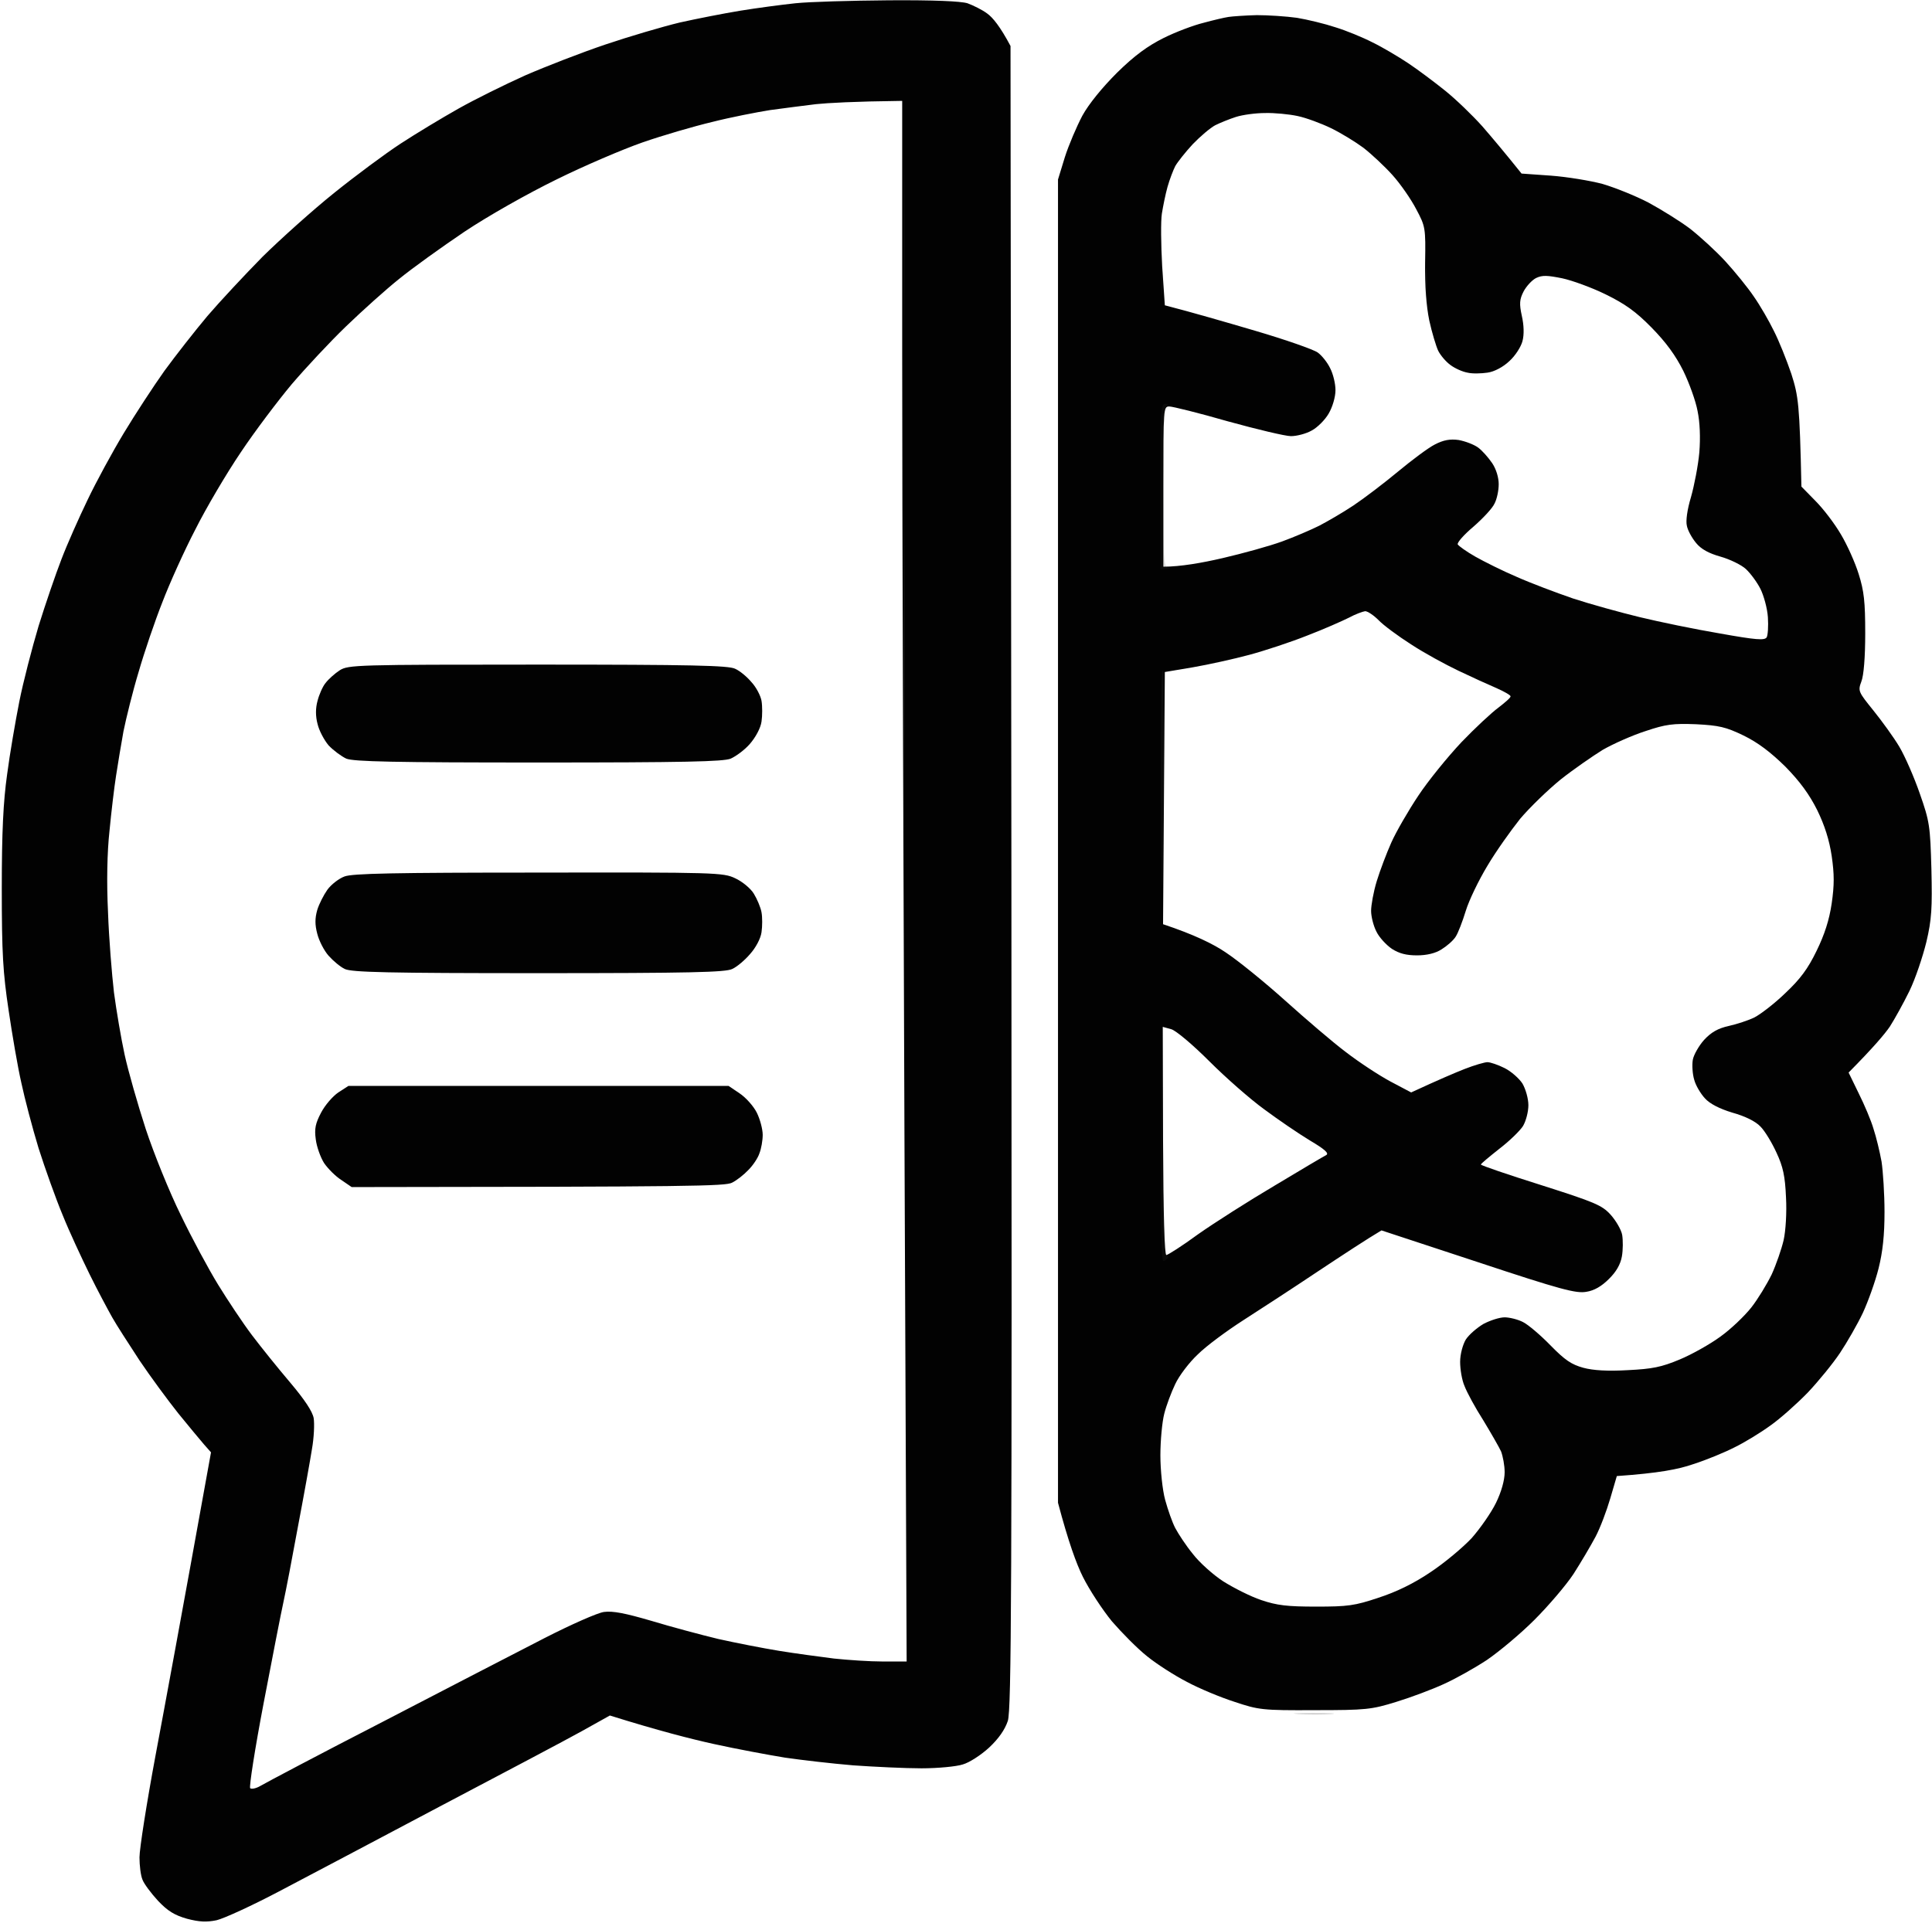
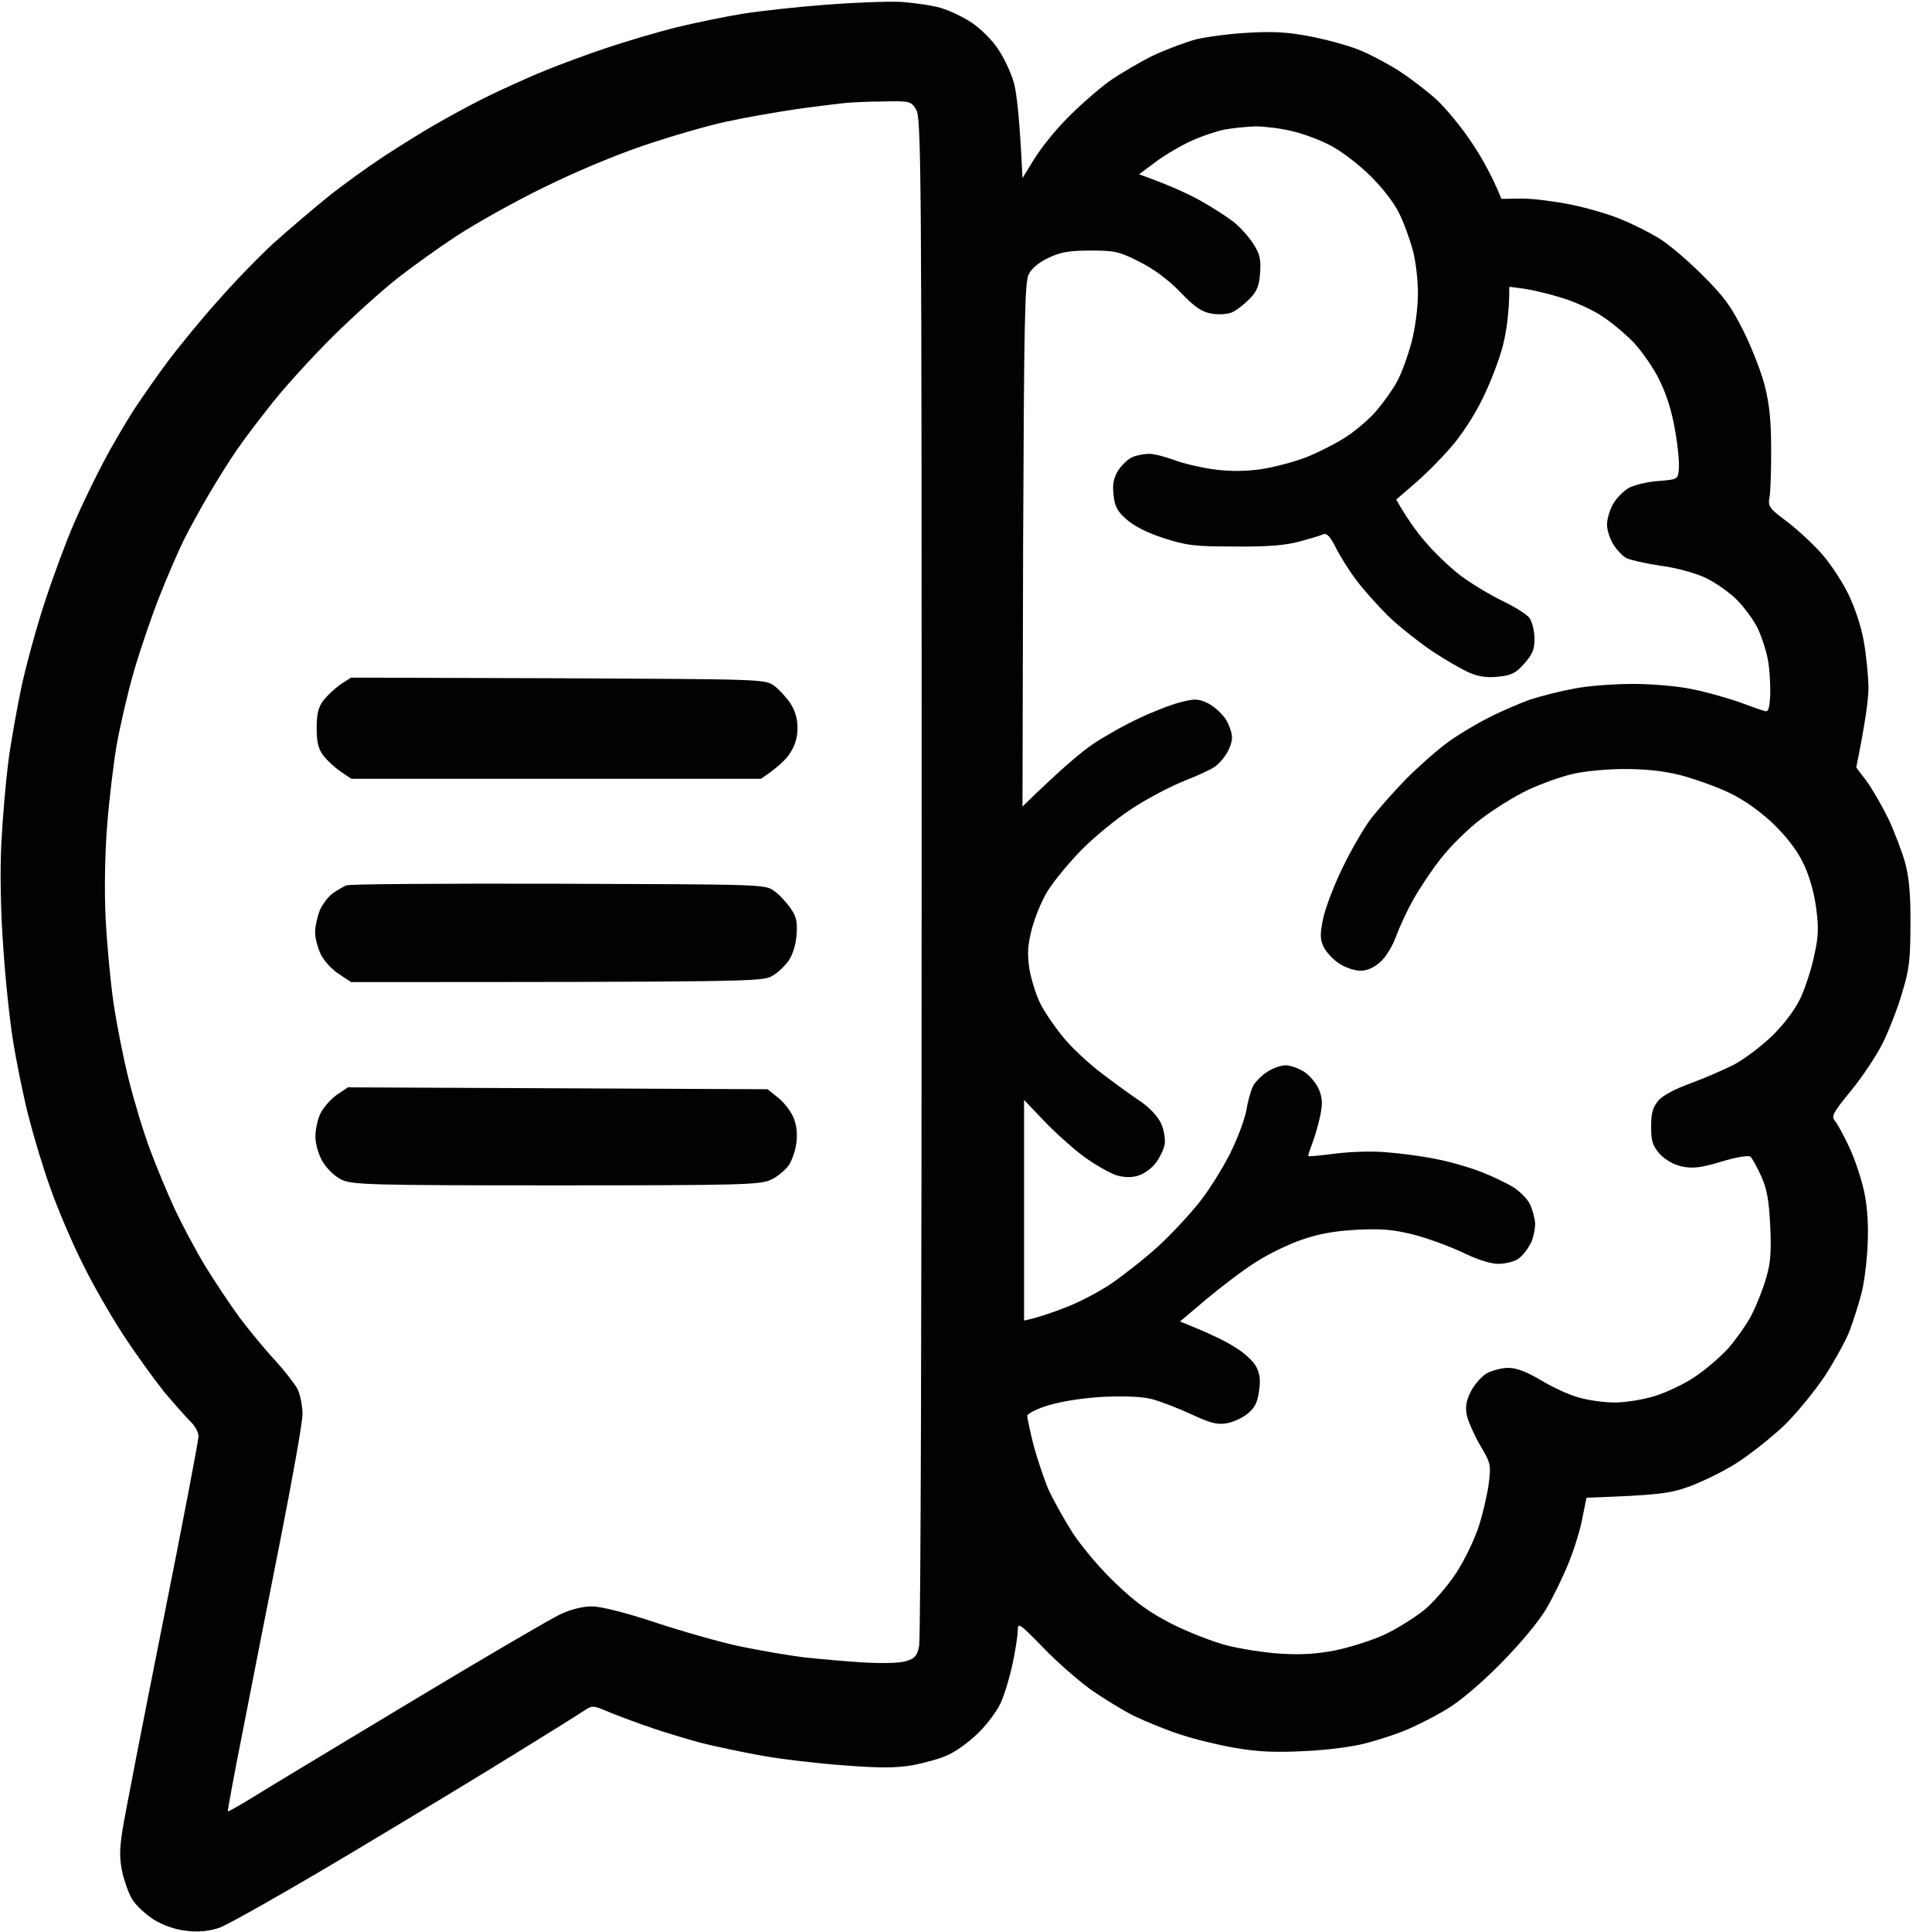
- <svg xmlns="http://www.w3.org/2000/svg" version="1.2" viewBox="0 0 651 648" width="651" height="648">
-   <style>.a{opacity:.29;fill:#474646}.b{opacity:.99}.c{opacity:.15;fill:#3a3a39}.d{opacity:.16;fill:#494949}.e{opacity:.21;fill:#5d5d5c}</style>
-   <path class="a" d="m437.5 577.7c3.3 0.2 8.2 0.2 11 0 2.7-0.2 0-0.3-6-0.3-6.1 0-8.3 0.1-5 0.3z" />
-   <path fill-rule="evenodd" class="b" d="m299.5 0.1c15.1-0.1 24.2 0.3 26.5 1 1.9 0.7 5 2.2 6.7 3.5 1.8 1.3 4.3 4.3 7.8 10.9l0.3 280c0.2 241.7 0 280.6-1.2 284.5-1 3-3.1 6-6.3 9-2.7 2.5-6.7 5.1-8.9 5.7-2.1 0.7-8.4 1.3-13.9 1.3-5.5 0-15.9-0.5-23-1-7.2-0.6-17.5-1.8-23-2.6-5.5-0.9-16.3-2.9-24-4.6-7.7-1.7-18.7-4.5-35-9.6l-9.5 5.3c-5.2 2.9-26.6 14.2-47.5 25.2-20.9 11.1-45.4 24-54.5 28.8-9.1 4.8-18.5 9.1-21 9.7-3.4 0.7-5.8 0.6-10-0.5-4.2-1.2-6.5-2.6-9.8-6.1-2.3-2.5-4.7-5.7-5.2-7.1-0.6-1.4-1-4.8-1-7.5 0-2.8 2.4-18.2 5.4-34.3 3-16 8.5-45.6 18.7-102.2l-2.3-2.6c-1.3-1.5-5.2-6.2-8.7-10.5-3.5-4.4-9.4-12.4-13.1-17.9-3.6-5.5-7.8-12-9.2-14.5-1.4-2.5-4.9-9-7.6-14.5-2.7-5.5-6.9-14.5-9.1-20-2.3-5.5-5.9-15.6-8.1-22.5-2.1-6.9-4.7-16.8-5.8-22-1.2-5.2-3.1-16.3-4.3-24.5-1.9-12.7-2.3-19.1-2.3-41 0-19.1 0.5-29.3 1.8-38.5 0.9-6.9 2.8-17.9 4.1-24.5 1.3-6.6 4.3-18.1 6.5-25.5 2.3-7.4 5.8-17.6 7.7-22.5 1.9-5 5.9-14 8.8-20 2.9-6.1 8.4-16.2 12.2-22.5 3.8-6.3 10-15.8 13.7-21 3.8-5.2 10.3-13.5 14.5-18.5 4.2-4.9 12.6-13.9 18.6-20 6.1-6 16.9-15.7 24-21.4 7.2-5.8 17.3-13.3 22.5-16.7 5.2-3.4 14-8.7 19.5-11.8 5.5-3.1 15.6-8.1 22.5-11.2 6.9-3 19-7.7 27-10.4 8-2.7 19.2-6 25-7.4 5.8-1.3 15-3.1 20.5-4 5.5-0.9 13.8-2 18.5-2.5 4.7-0.5 18.8-0.9 31.5-1zm-40 37c-4.4 0.7-13.2 2.4-19.5 4-6.3 1.5-16.9 4.6-23.5 6.9-6.6 2.3-19.7 7.9-29 12.5-9.8 4.8-22.9 12.2-31 17.6-7.7 5.2-17.6 12.3-22 15.9-4.4 3.5-12.4 10.7-17.9 16-5.4 5.2-13.6 14-18.3 19.5-4.6 5.5-12.4 15.8-17.2 23-4.8 7.1-11.7 18.8-15.3 26-3.7 7.1-8.7 18.2-11.1 24.5-2.5 6.3-6.1 16.9-8 23.5-2 6.6-4.2 15.6-5.1 20-0.8 4.4-1.9 11.1-2.5 15-0.6 3.8-1.6 12.2-2.2 18.5-0.8 7.2-1 17.4-0.5 27.5 0.3 8.8 1.3 20.9 2 27 0.8 6 2.4 15.5 3.6 21 1.2 5.5 4.4 16.7 7.1 25 2.7 8.2 8 21.3 11.8 29 3.7 7.7 9.4 18.3 12.6 23.5 3.2 5.2 8.3 12.9 11.4 17 3.1 4.1 8.9 11.3 12.9 16 4.8 5.7 7.5 9.7 7.9 12 0.3 1.9 0.1 6.6-0.6 10.5-0.6 3.8-2.7 15.5-4.7 26-1.9 10.4-4.1 21.9-4.9 25.5-0.8 3.6-3.8 19-6.7 34.2-2.9 15.2-4.9 28.1-4.5 28.5 0.4 0.4 2 0.1 3.5-0.8 1.5-0.9 20-10.7 41.2-21.6 21.2-11 45.7-23.7 54.5-28.2 8.8-4.5 17.8-8.5 20-8.8 3-0.4 7.1 0.4 16 3 6.6 2 16.7 4.7 22.5 6.1 5.8 1.3 15 3.1 20.5 4 5.5 0.9 13.8 2 18.5 2.6 4.7 0.5 12.1 1 16.5 1h8c-1.2-274.7-1.5-393.1-1.5-440.3v-85.7c-16.7 0.2-24.9 0.7-29 1.1-4.1 0.5-11.1 1.4-15.5 2zm164-32c3.8 0 9.9 0.4 13.5 0.9 3.6 0.6 9.4 2 13 3.2 3.6 1.1 9.2 3.4 12.5 5.1 3.3 1.6 8.7 4.8 12 7 3.3 2.2 8.9 6.4 12.5 9.3 3.6 2.9 9.2 8.3 12.5 12 3.3 3.8 7.6 8.9 13.2 15.9l9.9 0.7c5.4 0.4 13.3 1.7 17.4 2.8 4.1 1.2 11.1 4 15.5 6.3 4.4 2.4 10.7 6.3 14 8.8 3.3 2.6 8.7 7.5 11.9 11 3.2 3.5 7.6 8.9 9.6 11.9 2.1 3 5.1 8.2 6.7 11.5 1.7 3.3 4.3 9.8 5.9 14.5 2.4 7.5 2.8 10.3 3.4 38l4.7 4.8c2.7 2.7 6.5 7.7 8.6 11.3 2.1 3.5 4.8 9.5 6 13.4 1.8 5.7 2.2 9.3 2.2 20 0 8-0.5 14.2-1.3 16.2-1.2 3.2-1 3.5 4 9.7 2.9 3.6 6.9 9.1 8.8 12.3 1.9 3.2 5 10.3 6.9 15.8 3.3 9.4 3.5 10.9 3.9 25.5 0.3 13.1 0.1 16.9-1.7 24.5-1.2 4.9-3.7 12.4-5.7 16.5-2 4.1-5 9.5-6.6 12-1.7 2.5-5.5 7-13.9 15.5l3.4 7c1.9 3.8 4.2 9.2 5 12 0.9 2.7 2.1 7.7 2.7 11 0.5 3.3 1 10.9 1 17 0 7.8-0.6 13.4-2 19-1.1 4.4-3.5 11.1-5.3 15-1.8 3.8-5.3 9.9-7.7 13.5-2.4 3.6-7.3 9.6-10.9 13.4-3.6 3.7-9.3 8.8-12.6 11.1-3.3 2.4-8.7 5.7-12 7.3-3.3 1.7-9.6 4.3-14 5.7-4.9 1.7-11.4 3-25.7 4l-2.2 7.5c-1.2 4.1-3.4 10-5 13-1.6 3-4.9 8.6-7.4 12.5-2.5 3.8-8.5 10.8-13.2 15.5-4.7 4.7-11.9 10.7-16 13.5-4.1 2.7-10.7 6.4-14.5 8.1-3.9 1.8-11.1 4.5-16 6-8.4 2.6-10.2 2.8-27.5 2.8-17.7 0.1-18.9-0.1-27-2.8-4.7-1.5-11.9-4.5-16-6.7-4.1-2.1-10.2-6-13.4-8.6-3.3-2.6-8.6-8-11.9-11.8-3.2-3.9-7.6-10.6-9.8-15-2.2-4.4-4.9-11.8-8.4-25v-446l2.3-7.5c1.3-4.1 4-10.4 5.9-14 2.2-4 6.7-9.5 11.7-14.5 5.9-5.8 10.3-9 15.7-11.7 4-2 10.1-4.3 13.4-5.1 3.3-0.9 7.1-1.8 8.5-2 1.4-0.2 5.6-0.5 9.5-0.6zm-14 37.1c-1.7 0.9-5.1 3.8-7.6 6.4-2.5 2.7-5.1 6-5.9 7.4-0.7 1.4-1.9 4.5-2.6 7-0.7 2.5-1.5 6.5-1.9 9-0.4 2.5-0.3 10.4 0.1 17.7l0.9 13.2c9.3 2.4 20.3 5.6 30.5 8.6 10.2 3 19.6 6.3 21 7.3 1.4 1 3.3 3.4 4.2 5.3 1 1.9 1.8 5.2 1.8 7.4 0 2.3-1 5.7-2.3 7.9-1.2 2.1-3.8 4.7-5.7 5.7-1.9 1.1-5.1 1.9-7 1.9-1.9 0-11.5-2.3-21.3-5-9.7-2.8-18.6-5-19.7-5-2 0-2 0.7-2 27v27c5.8 0 13.1-1.3 20-2.9 6.9-1.6 15.9-4.1 20-5.6 4.1-1.5 9.7-3.9 12.5-5.3 2.7-1.4 7.9-4.4 11.5-6.8 3.6-2.4 10.3-7.5 15-11.4 4.7-3.9 10.3-8.1 12.5-9.2 2.9-1.5 5.1-1.9 8-1.5 2.2 0.4 5.1 1.5 6.5 2.5 1.4 1 3.5 3.4 4.8 5.3 1.4 2.1 2.2 4.9 2.2 7.1 0 2.1-0.6 5-1.4 6.5-0.7 1.6-3.9 5-7.1 7.8-3.2 2.7-5.6 5.4-5.3 6 0.3 0.5 2.9 2.4 5.9 4.1 3 1.7 9.2 4.8 13.9 6.8 4.7 2.1 13.2 5.3 19 7.3 5.8 1.9 15.9 4.7 22.5 6.3 6.6 1.6 18.7 4.1 27 5.5 12.3 2.2 15.1 2.4 15.8 1.3 0.4-0.7 0.6-3.8 0.4-6.8-0.2-3-1.4-7.3-2.5-9.5-1.1-2.2-3.3-5.2-4.9-6.7-1.5-1.4-5.4-3.3-8.6-4.2-3.9-1.1-6.5-2.5-8.2-4.6-1.4-1.7-2.8-4.2-3.1-5.8-0.4-1.6 0.1-5.4 1.4-9.7 1.1-3.9 2.4-10.6 2.8-15 0.4-5 0.2-10.2-0.6-14-0.6-3.3-2.8-9.4-4.8-13.5-2.6-5.2-5.8-9.6-10.7-14.6-5.4-5.5-9-8-15.5-11.2-4.7-2.3-11.3-4.7-14.6-5.4-5-1-6.7-1.1-8.8-0.1-1.4 0.7-3.3 2.8-4.2 4.5-1.4 2.7-1.5 4.2-0.6 8.3 0.7 3.1 0.8 6.3 0.2 8.5-0.5 1.9-2.4 4.9-4.4 6.7-2.1 2-5.1 3.6-7.4 3.9-2 0.3-5.1 0.4-6.7 0-1.7-0.3-4.2-1.4-5.8-2.6-1.5-1.1-3.3-3.2-4.1-4.8-0.7-1.5-2.1-6.1-3-10.2-1-4.9-1.5-11.6-1.4-19.5 0.2-11.7 0.1-12.2-3-18-1.7-3.3-5.3-8.5-8-11.5-2.7-3-7.1-7.1-9.8-9.2-2.7-2-7.6-5-10.9-6.6-3.3-1.6-8.4-3.5-11.3-4.1-2.8-0.6-7.8-1.1-11-1-3.1 0-7.5 0.6-9.7 1.3-2.2 0.7-5.4 2-7 2.8zm31 172c-5.5 2.2-14.3 5.1-19.5 6.5-5.2 1.4-13.8 3.3-19 4.2l-9.5 1.6-0.6 85c10.5 3.5 17 6.7 21.1 9.5 4.1 2.7 13.1 10 20 16.2 6.9 6.2 16.1 14.1 20.5 17.4 4.4 3.4 11.1 7.8 15 9.9l7 3.7c9.3-4.3 14.7-6.6 18-7.9 3.3-1.3 6.8-2.3 7.7-2.3 1 0 3.6 0.9 5.8 2 2.2 1.1 4.9 3.5 6 5.2 1.1 1.9 2 5.1 2 7.3 0 2.2-0.8 5.3-1.8 7-1 1.6-4.6 5.1-8 7.7-3.4 2.7-6.2 5-6.2 5.3 0 0.3 9.1 3.4 20.2 6.9 18.2 5.8 20.6 6.8 23.5 10 1.8 2 3.6 5.1 3.9 6.8 0.3 1.8 0.3 5.1-0.1 7.3q-0.7 4-4.4 7.6c-2.4 2.4-4.9 3.9-7.6 4.3-3.4 0.6-8.5-0.7-36.5-10l-32.5-10.7c-4.9 2.9-13.1 8.3-21.4 13.8-8.2 5.5-19.6 12.9-25.2 16.5-5.6 3.6-12.5 8.7-15.3 11.5-2.9 2.7-6.3 7.2-7.6 10-1.3 2.7-3 7.2-3.7 10-0.7 2.7-1.3 9-1.3 14 0 5 0.7 11.7 1.6 15 0.9 3.3 2.4 7.6 3.4 9.5 1 1.9 3.6 5.9 5.9 8.7 2.2 2.9 6.9 7.1 10.3 9.3 3.5 2.2 9.2 5.1 12.8 6.3 5.3 1.8 8.8 2.2 18.5 2.2 10.6 0 13-0.3 21-3 5.9-1.9 11.9-4.8 17.5-8.6 4.7-3.1 10.9-8.3 13.9-11.5 2.9-3.3 6.6-8.6 8.2-11.9 1.8-3.7 2.9-7.6 2.9-10.3 0-2.3-0.6-5.4-1.2-7-0.7-1.5-3.4-6.2-6-10.5-2.7-4.2-5.5-9.4-6.3-11.5-0.9-2-1.5-5.7-1.5-8.2 0-2.6 0.9-5.8 1.9-7.5 1.1-1.7 3.8-4 6-5.3 2.3-1.2 5.4-2.2 7.1-2.2 1.6 0 4.5 0.7 6.2 1.6 1.8 0.9 6 4.5 9.3 7.9 4.8 4.9 7 6.4 11 7.5 3.3 0.9 8.3 1.2 15 0.8 8.2-0.4 11.3-1 17.5-3.6 4.1-1.7 10.3-5.2 13.7-7.7 3.5-2.5 8.1-6.9 10.4-9.8 2.2-2.8 5.3-7.9 6.9-11.2 1.5-3.3 3.3-8.5 4-11.5 0.7-3.1 1.1-9.4 0.8-14.5-0.3-7.1-1-10.3-3.2-15-1.5-3.3-3.9-7.3-5.4-8.8-1.7-1.8-5.2-3.5-9.5-4.7-4.3-1.3-7.6-3-9.2-4.8-1.4-1.5-3.1-4.3-3.6-6.2-0.6-1.9-0.8-5-0.5-6.8 0.3-1.7 2.1-4.8 3.8-6.7 2.4-2.6 4.7-3.9 8.3-4.7 2.7-0.6 6.7-1.9 8.7-2.9 2.1-1.1 6.8-4.7 10.4-8.2 5-4.7 7.6-8.2 10.5-14.2 2.7-5.5 4.3-10.5 5.1-16 0.9-6.2 0.9-9.8 0-16-0.8-5.4-2.4-10.4-4.9-15.5-2.6-5.2-5.8-9.6-10.7-14.6-5-4.9-9.2-8.1-14.1-10.5-6-2.9-8.3-3.4-16-3.8-7.7-0.3-10.2 0-17 2.3-4.4 1.4-10.9 4.3-14.4 6.3-3.4 2.1-9.9 6.6-14.2 10-4.3 3.5-10.5 9.5-13.7 13.3-3.1 3.9-8.1 10.9-11 15.8-2.9 4.8-6.2 11.6-7.3 15.2-1.1 3.6-2.6 7.5-3.4 8.7-0.8 1.3-3 3.2-4.8 4.3-2 1.3-5 2-8.2 2-3.6 0-6-0.6-8.5-2.2-1.9-1.3-4.3-3.9-5.2-5.8-1-1.9-1.8-5.1-1.8-7 0-1.9 0.8-6.4 1.9-10 1.1-3.6 3.3-9.4 4.9-13 1.6-3.6 5.7-10.7 9.1-15.8 3.3-5 9.9-13.1 14.5-18 4.6-4.8 10.3-10.1 12.5-11.7 2.2-1.7 4.1-3.3 4.1-3.8 0-0.4-2.1-1.6-4.8-2.8-2.6-1.1-8.3-3.7-12.7-5.8-4.4-2.1-11.6-6-16-8.9-4.4-2.8-9.4-6.5-11-8.2-1.7-1.7-3.7-3-4.5-3-0.8 0.1-3.3 1-5.5 2.2-2.2 1.1-8.5 3.9-14 6zm-48.6 170.4c0.1 24.9 0.5 38.4 1.1 38.4 0.5 0 5.4-3.1 10.7-7 5.4-3.8 17-11.2 25.8-16.4 8.8-5.3 16.6-9.9 17.4-10.3 1-0.6-0.6-2-5.5-4.9-3.8-2.3-10.7-7-15.4-10.5-4.7-3.4-13-10.7-18.5-16.2-5.7-5.7-11.2-10.3-12.8-10.8l-2.9-0.8z" />
-   <path class="c" d="m391.3 95.5c0 3.8 0.2 5.2 0.4 3 0.2-2.2 0.2-5.4 0-7-0.2-1.7-0.4 0.1-0.4 4zm-0.3 68.5v28c3.8-0.2 4-0.3 2.7-0.6-1.6-0.4-1.7-2.5-1.7-27.4 0-20.7 0.3-27.1 1.2-27.4 0.7-0.3 0.5-0.5-0.5-0.5-1.6-0.1-1.7 1.9-1.7 27.9zm0.2 221.2c-0.1 26 0.1 39.8 0.8 39.8 0.5 0 1.2-0.5 1.5-1 0.3-0.6 0-1-0.5-1-0.6 0-1.1-13.8-1.3-38.8l-0.2-38.7z" />
-   <path class="d" d="m304.5 84c0 27.8 0.1 39 0.2 25 0.2-14 0.2-36.8 0-50.5-0.1-13.8-0.2-2.3-0.2 25.5zm175.8 11.5c0 4.4 0.2 6 0.4 3.5 0.2-2.5 0.2-6.1 0-8-0.2-1.9-0.4 0.1-0.4 4.5zm-89.1 173.2c0.1 23.6 0.4 36 0.5 27.8 0.2-8.3 0.4-27.5 0.5-42.8 0.2-15.2 0-27.7-0.5-27.7-0.4 0-0.6 19.2-0.5 42.7z" />
-   <path class="e" d="m304.5 224.5c0 50 0.1 70.3 0.2 45 0.2-25.3 0.2-66.3 0-91-0.1-24.8-0.2-4.1-0.2 46z" />
-   <path class="b" d="m114.5 225.9c-1.7 1.1-3.8 3-4.8 4.3-1 1.2-2.2 4-2.7 6-0.7 2.5-0.7 5.2 0 7.8 0.5 2.2 2.2 5.4 3.7 7.2 1.6 1.7 4.3 3.7 6 4.5 2.6 1 15.9 1.3 64.8 1.3 49.1 0 62.2-0.3 64.7-1.3 1.8-0.8 4.8-3 6.5-5 1.9-2.2 3.6-5.3 3.9-7.5 0.3-2 0.3-5.2 0-7-0.3-1.7-1.8-4.6-3.4-6.3-1.5-1.8-3.9-3.8-5.5-4.5-2.2-1.1-14.6-1.4-66.5-1.4-61 0-63.8 0.1-66.7 1.9zm1.6 69.5c-1.9 0.7-4.5 2.7-5.8 4.5-1.2 1.7-2.8 4.8-3.4 6.8-0.8 2.8-0.8 5 0 8 0.6 2.4 2.3 5.7 3.8 7.4 1.6 1.8 4 3.8 5.5 4.5 2.3 1.1 14.5 1.4 65.3 1.4 51 0 63-0.3 65.2-1.4 1.6-0.7 4.3-3 6-5 1.9-2.1 3.6-5.2 3.9-7.4 0.3-2 0.3-5.1 0-6.7-0.3-1.7-1.5-4.5-2.6-6.3-1.1-1.8-3.9-4.1-6.3-5.2-4-1.9-6.5-2-66.2-1.9-49.1 0-62.7 0.3-65.4 1.3zm-2.1 72.8c-1.9 1.3-4.5 4.3-5.8 6.8-1.9 3.6-2.3 5.4-1.8 9 0.3 2.5 1.6 6.1 2.8 8 1.3 1.9 3.9 4.5 5.8 5.7l3.5 2.4c114.8-0.1 126-0.3 128.2-1.5 1.6-0.8 4-2.7 5.5-4.3 1.5-1.5 3.2-4 3.7-5.6 0.6-1.5 1.1-4.3 1.1-6.2 0-1.9-0.9-5.3-2-7.5-1.1-2.2-3.7-5.1-5.8-6.5l-3.7-2.5h-128.1z" />
+ <svg xmlns="http://www.w3.org/2000/svg" version="1.2" viewBox="0 0 607 613" width="607" height="613">
+   <style>.a{opacity:.99}</style>
+   <path fill-rule="evenodd" class="a" d="m286 0.6c4.1 0.3 9.8 1.1 12.5 1.9 2.8 0.8 7.2 2.9 9.9 4.7 2.7 1.8 6.5 5.5 8.3 8.3 1.9 2.7 4.1 7.5 5 10.5 0.9 3 1.9 11.1 2.8 30.5l3.7-6c2-3.3 6.7-9.2 10.5-13 3.8-3.9 9.8-9.1 13.3-11.7 3.6-2.5 9.9-6.2 14-8.2 4.1-1.9 10.2-4.2 13.5-5.1 3.3-0.8 10.7-1.8 16.5-2.1 7.8-0.5 12.8-0.2 19.5 1.1 4.9 0.9 11.9 2.8 15.5 4.2 3.6 1.4 9.4 4.5 13 6.8 3.6 2.3 8.9 6.4 11.9 9.1 2.9 2.7 7.9 8.7 11 13.4 3.2 4.7 6.6 10.7 9.6 18.1l6.5-0.1c3.6 0 10.5 0.9 15.5 1.9 4.9 1 11.9 3 15.5 4.5 3.6 1.4 9 4.1 12 5.9 3 1.7 9.3 7 14 11.7 7.1 7 9.4 10.2 13.3 18 2.6 5.2 5.7 13.1 6.8 17.5 1.5 6 2 11.2 2 20.5 0 6.9-0.2 13.7-0.6 15.2-0.4 2.5 0.2 3.3 5.9 7.5 3.5 2.7 8.4 7.3 11 10.3 2.6 3 6.3 8.6 8.2 12.5 2 4.1 4.1 10.3 4.9 15 0.8 4.4 1.4 10.9 1.5 14.5 0 3.6-0.9 10.8-3.9 25.5l3.4 4.5c1.8 2.5 4.9 7.9 6.9 12 1.9 4.1 4.3 10.4 5.3 14 1.2 4.7 1.7 10.2 1.6 19.5 0 11.1-0.4 14.3-2.7 21.7-1.4 4.9-4.2 11.9-6.1 15.8-1.9 3.8-6.4 10.6-10 15-5.9 7.2-6.4 8.2-5.1 9.7 0.8 1 2.8 4.7 4.5 8.3 1.7 3.6 3.8 9.9 4.7 14 1.1 5.4 1.4 10.3 1.1 17.5-0.3 5.5-1.2 12.5-2.1 15.5-0.8 3-2.4 8-3.5 11-1.1 3-4.7 9.5-7.9 14.5-3.3 4.9-9.2 12.2-13.3 16.1-4.1 3.8-10.8 9.1-14.9 11.7-4.1 2.6-10.9 5.9-15 7.4-6.2 2.2-9.7 2.7-32.5 3.5l-1.3 6.4c-0.6 3.5-2.6 9.9-4.3 14.1-1.7 4.3-4.9 10.9-7.2 14.8-2.6 4.3-8.2 11-14.7 17.6-6.7 6.7-13 12-17.5 14.6-3.9 2.3-9.5 5.1-12.5 6.3-3 1.3-8.7 3.1-12.5 4.1-4 1.1-12.4 2.2-19.5 2.5-9.4 0.5-14.9 0.2-22-1-5.2-0.9-13.1-2.8-17.5-4.3-4.4-1.4-10.9-4.1-14.5-5.8-3.6-1.8-9.8-5.6-13.8-8.4-3.9-2.8-10.8-8.8-15.2-13.4-7.4-7.6-8-8-8-5.5 0 1.6-0.7 6.3-1.6 10.5-0.9 4.3-2.6 10-3.9 12.8-1.3 2.7-4.6 7.1-7.4 9.7-2.8 2.7-7 5.7-9.4 6.7-2.3 1.1-7.4 2.5-11.2 3.2-5.3 0.9-10.6 0.9-22 0-8.3-0.6-20-2-26-3.1-6.1-1.1-14.6-2.9-19-4-4.4-1.2-11.4-3.3-15.5-4.7-4.1-1.4-10.1-3.6-13.3-4.9-5.6-2.4-5.7-2.4-8.5-0.5-1.5 1-10.6 6.7-20.2 12.6-9.6 6-33.9 20.7-54 32.7-20.1 12-38.8 22.6-41.5 23.5-3.5 1.1-6.7 1.4-10.5 0.9-3.5-0.4-7.2-1.7-10.3-3.6-2.6-1.7-5.6-4.5-6.7-6.3-1.1-1.7-2.5-5.7-3.2-8.7-0.9-4.3-0.9-7.2 0.1-13.5 0.7-4.4 6.4-33.8 12.7-65.3 6.3-31.4 11.4-58.2 11.4-59.5 0-1.2-1.1-3.3-2.6-4.7-1.4-1.4-5.2-5.7-8.4-9.5-3.1-3.9-9-12-12.9-18-4-6.1-9.9-16.4-13.1-23-3.3-6.6-7.8-17.2-10-23.5-2.3-6.3-5.4-16.7-7-23-1.6-6.3-3.8-17.1-4.9-24-1.1-6.9-2.5-20.4-3.1-30-0.8-10.6-1-23.3-0.6-32 0.4-8 1.4-19.7 2.2-26 0.8-6.3 2.8-17.4 4.3-24.5 1.6-7.2 4.9-19.3 7.5-27 2.5-7.7 6.6-18.7 9.1-24.5 2.5-5.8 6.8-14.6 9.4-19.5 2.6-5 7-12.4 9.6-16.5 2.7-4.1 7.6-11.1 10.9-15.5 3.3-4.4 10.3-13 15.7-19 5.3-6.1 13.4-14.4 17.9-18.5 4.6-4.1 12.2-10.6 16.9-14.4 4.7-3.8 12.9-9.7 18.1-13.1 5.2-3.4 12.6-8 16.5-10.2 3.8-2.2 10.6-5.9 15-8.1 4.4-2.2 12.3-5.8 17.5-8 5.2-2.2 14.9-5.8 21.5-8 6.6-2.2 16.7-5.2 22.5-6.6 5.8-1.4 15-3.3 20.5-4.2 5.5-0.9 17.4-2.2 26.5-2.9 9.1-0.7 19.9-1.1 24-0.9zm-33 34c-6.3 0.9-16.5 2.7-22.5 4-6.1 1.3-17.7 4.7-26 7.5-8.7 2.9-22.1 8.5-32 13.4-9.4 4.6-21.7 11.5-27.5 15.3-5.8 3.8-14.3 9.9-19 13.6-4.7 3.7-13.6 11.7-19.9 17.9-6.3 6.2-15 15.7-19.4 21.2-4.4 5.5-9.7 12.5-11.7 15.5-2.1 3-5.9 9.1-8.5 13.5-2.6 4.4-6.2 10.9-8 14.5-1.8 3.6-5.3 11.7-7.8 18-2.5 6.3-6.2 17.1-8.2 24-2 6.9-4.4 17.4-5.5 23.5-1 6-2.4 17.5-3 25.5-0.7 8.7-0.9 20.3-0.5 29 0.4 8 1.5 20.1 2.5 27 1 6.9 3.2 18 4.9 24.7 1.7 6.8 4.7 16.7 6.7 22 2 5.4 5.5 13.8 7.8 18.8 2.3 4.9 6.6 13 9.6 18 3 4.9 8 12.4 11 16.5 3.1 4.1 8.1 10.2 11.2 13.5 3 3.3 6.3 7.5 7.2 9.2 0.9 1.8 1.6 5.4 1.6 8 0 2.7-3.2 20.5-7 39.8-3.8 19.2-9.2 46.5-11.9 60.5-2.8 14-4.9 25.6-4.8 25.7 0.1 0.2 3.6-1.8 7.7-4.3 4.1-2.6 26.6-16.1 50-30.2 23.4-14.1 45-26.7 48-28.1 3.3-1.5 7.3-2.5 10-2.4 2.7 0 10.7 2 20 5.1 8.5 2.8 20.7 6.3 27 7.6 6.3 1.3 15.5 2.9 20.5 3.5 4.9 0.5 13.5 1.3 19 1.6 5.9 0.3 11.3 0.2 13.2-0.5 2.7-0.8 3.4-1.7 4-4.8 0.5-2 0.8-111.9 0.8-244.2 0-227.4-0.1-240.7-1.8-243.3-1.6-2.6-2-2.7-10.5-2.5-4.8 0-10.3 0.3-12.2 0.5-1.9 0.2-8.7 1-15 1.9zm125.3 10c-3.2 1.4-8.3 4.4-11.3 6.6l-5.5 4.1c9.3 3.3 15.1 6 19 8.1 3.8 2.1 8.8 5.3 11 7 2.2 1.8 5.1 5 6.4 7.2 2 3.1 2.3 4.9 2 9.1-0.3 4-1 5.8-3.4 8.2-1.7 1.7-4.1 3.6-5.5 4.2-1.4 0.6-4.2 0.8-6.5 0.4-3.1-0.5-5.3-2-10-6.9-3.9-4-8.4-7.3-13-9.6-6.3-3.2-7.7-3.5-15.5-3.5-6.7 0-9.5 0.5-13.2 2.3-3 1.4-5.4 3.3-6.3 5.2-1.3 2.6-1.5 14.6-1.8 85.9l-0.2 83c12.4-12.1 18.9-17.5 22.5-19.9 3.6-2.4 10.1-6.1 14.5-8.1 4.4-2.1 10.3-4.4 13.2-5.1 4.6-1.2 5.6-1.1 8.8 0.4 1.9 1 4.4 3.3 5.5 5 1.1 1.8 2 4.4 2 5.8 0 1.4-0.8 3.7-1.8 5.2-0.9 1.5-2.6 3.4-3.7 4.1-1.1 0.8-5.4 2.8-9.5 4.4-4.1 1.6-11.6 5.5-16.5 8.7-5 3.2-12.4 9.3-16.5 13.5-4.1 4.2-8.9 10.1-10.7 13.1-1.8 3-4 8.4-4.9 12-1.3 5.1-1.4 7.8-0.7 12.5 0.6 3.3 2.1 8.2 3.4 10.8 1.3 2.7 4.7 7.6 7.4 10.9 2.7 3.3 8.4 8.6 12.6 11.7 4.1 3.1 9.6 7.1 12.2 8.8 2.9 2.1 5.3 4.7 6.3 7 0.9 2.2 1.3 5 1 6.5-0.3 1.6-1.6 4.2-2.8 5.8-1.3 1.7-3.8 3.5-5.5 4-2.3 0.7-4.5 0.6-7-0.1-2.1-0.7-6.7-3.3-10.3-5.9-3.6-2.7-9.3-7.8-12.7-11.4l-6.3-6.6v70c4.3-0.9 8.9-2.5 13-4.1 4.1-1.5 10.6-4.9 14.5-7.5 3.8-2.6 10.6-7.9 14.9-11.8 4.3-3.9 10.6-10.7 14-15.1 3.3-4.4 7.7-11.6 9.7-16 2.1-4.4 4.1-10 4.5-12.5 0.4-2.5 1.3-5.7 2-7.3 0.8-1.5 2.9-3.6 4.7-4.7 1.7-1.1 4.3-2 5.7-2 1.4 0 4 0.9 5.8 2 1.7 1.1 3.9 3.6 4.7 5.5 1.2 2.8 1.3 4.6 0.5 8.5-0.6 2.7-1.7 6.7-2.5 8.7-0.8 2.1-1.4 3.9-1.3 4.1 0.2 0.2 4.1-0.2 8.8-0.8 4.7-0.6 11.9-0.8 16-0.4 4.1 0.3 11.1 1.2 15.5 2.1 4.4 0.8 10.9 2.7 14.5 4.1 3.6 1.4 8.2 3.6 10.3 4.9 2 1.3 4.4 3.6 5.2 5.3 0.8 1.6 1.6 4.5 1.7 6.2 0 1.8-0.6 4.8-1.5 6.5-1 1.8-2.7 4-4 4.8-1.2 0.8-4 1.5-6.2 1.5-2.5 0-6.8-1.4-11.5-3.7-4.1-1.9-11.1-4.5-15.5-5.6-6.4-1.6-10.1-1.9-18-1.5-7.2 0.4-12.1 1.3-17.5 3.2-4.1 1.4-10.7 4.6-14.5 7.1-3.9 2.4-10.8 7.7-15.5 11.6l-8.5 7.2c9.3 3.7 14.4 6.2 17.2 8 2.9 1.7 6 4.5 6.9 6.2 1.2 2.2 1.5 4.3 1 7.7-0.5 3.7-1.3 5.4-3.6 7.3-1.7 1.4-4.7 2.8-6.8 3.1-2.9 0.5-5.2-0.1-11.2-2.9-4.1-1.9-9.8-4.1-12.5-4.8-3.2-0.8-8.8-1-15.5-0.7-6.5 0.4-13 1.4-17.3 2.7-3.7 1.1-6.7 2.7-6.7 3.3 0 0.7 0.9 4.9 2 9.3 1.2 4.4 3.3 10.7 4.7 14 1.5 3.3 5 9.6 7.8 14 3 4.5 8.9 11.5 13.7 16 6.4 6.1 10.6 9.1 17.8 12.8 5.2 2.6 13.1 5.7 17.5 6.8 4.4 1.1 12 2.3 17 2.6 6.5 0.4 11.4 0.1 17.5-1.1 4.7-1 11.6-3.2 15.5-5 3.8-1.8 9.4-5.3 12.4-7.7 3-2.4 7.6-7.8 10.3-11.9 2.7-4.2 5.9-10.8 7.2-15 1.3-4.1 2.7-10.2 3.1-13.5 0.7-5.7 0.6-6.3-2.8-12-1.9-3.3-3.8-7.6-4.2-9.5-0.5-2.6-0.2-4.6 1.3-7.5 1.1-2.2 3.4-4.8 5.1-5.8 1.7-0.9 4.8-1.7 6.8-1.7 2.6 0 5.9 1.3 10.3 3.9 3.6 2.2 9 4.7 12 5.5 3 0.9 8.2 1.6 11.5 1.6 3.3 0 8.9-0.9 12.5-2 3.6-1.1 9.2-3.7 12.5-5.9 3.3-2.1 8.2-6.3 10.9-9.2 2.6-3 6.1-7.9 7.6-10.9 1.5-3 3.6-8.2 4.5-11.5 1.4-4.6 1.7-8.4 1.3-16.5-0.4-8.2-1-11.7-2.9-15.9-1.3-2.9-2.9-5.7-3.4-6.1-0.6-0.5-4.7 0.2-9.3 1.6-6.7 2-9 2.2-12.5 1.5-2.6-0.6-5.2-2.1-7-4-2.2-2.6-2.7-4-2.7-8.6 0-4.3 0.5-6.1 2.3-8.3 1.5-1.7 5.3-3.7 10.3-5.5 4.3-1.6 10.6-4.3 13.9-6 3.3-1.8 8.7-5.9 12.1-9.2 3.8-3.8 7.1-8.2 8.9-12 1.5-3.3 3.5-9.4 4.3-13.5 1.4-6.2 1.4-8.8 0.5-15.5-0.7-4.9-2.3-10.3-4.2-14-1.9-3.9-5.3-8.2-9.5-12.3-4.2-3.9-9.2-7.5-13.9-9.7-3.9-1.9-10.8-4.3-15.2-5.5-5.5-1.4-11.1-2-18-2-5.5 0-12.9 0.7-16.5 1.6-3.6 0.8-9.9 3.1-14 5-4.1 1.9-10.8 6.1-14.9 9.2-4.1 3.1-9.9 8.8-12.9 12.7-3 3.8-6.9 9.7-8.7 13-1.9 3.3-4.3 8.5-5.4 11.5-1.1 3.1-3.3 6.7-5 8.2-2 1.8-4.2 2.8-6.4 2.8-1.7 0-4.8-1-6.7-2.3-1.9-1.2-4.1-3.6-4.9-5.2-1.2-2.5-1.2-4-0.2-9 0.7-3.3 3.4-10.5 6.1-16 2.6-5.5 6.7-12.5 8.9-15.5 2.3-3 7.4-8.8 11.4-12.9 4-4 9.9-9.2 13.2-11.6 3.3-2.4 9.1-5.9 13-7.8 3.8-2 9.7-4.5 13-5.7 3.3-1.1 9.6-2.7 14-3.5 4.4-0.9 12.8-1.5 18.8-1.5 5.9 0 14.2 0.7 18.4 1.6 4.3 0.8 10.9 2.7 14.8 4 3.8 1.4 7.7 2.8 8.5 3 1.2 0.4 1.6-0.7 1.8-5.3 0.1-3.2-0.2-8.3-0.8-11.3-0.6-3-2.1-7.5-3.3-9.9-1.2-2.4-4.1-6.4-6.5-8.8-2.3-2.3-6.8-5.5-10-7-3.2-1.5-9.4-3.2-14.2-3.8-4.7-0.7-9.5-1.8-10.8-2.4-1.2-0.6-3.1-2.6-4.2-4.4-1.1-1.7-2-4.6-2-6.2 0-1.7 0.8-4.6 1.9-6.5 1-1.9 3.4-4.3 5.2-5.3 1.9-0.9 6.1-1.9 9.4-2.1 6-0.5 6-0.5 6.3-3.8 0.2-1.8-0.3-7.4-1.2-12.3-1-5.9-2.7-11.4-5-16-1.9-3.9-5.6-9.1-8.1-11.8-2.5-2.6-6.9-6.3-9.8-8.2-2.8-2-8.6-4.6-12.7-5.9-4.1-1.3-9.6-2.6-12.3-3l-4.7-0.6c0 8.1-0.9 14.1-2 18.5-1.1 4.4-4 12-6.5 17-2.5 5.2-6.8 11.8-10.2 15.6-3.2 3.7-8.4 8.9-11.5 11.5l-5.7 4.9c3.4 6 6.6 10.4 9.4 13.6 2.7 3.2 7.7 8 11 10.5 3.3 2.5 9.3 6.1 13.2 8 4 1.9 8 4.4 8.8 5.6 0.8 1.3 1.5 4.2 1.5 6.5 0 3.4-0.7 5-3.3 7.9-2.6 3-4.1 3.7-8.2 4.1-3.4 0.4-6.3 0-9-1.2-2.2-0.9-7.6-4-12-6.9-4.4-3-10.7-8-14-11.2-3.3-3.3-7.9-8.4-10.1-11.4-2.3-3-5.2-7.7-6.5-10.3-1.7-3.4-2.8-4.6-3.9-4.2-0.8 0.4-4.2 1.4-7.5 2.3-4.4 1.2-9.9 1.7-20.5 1.6-12.9 0-15.4-0.3-22.8-2.7-5.3-1.7-9.5-3.9-11.8-6-2.8-2.5-3.7-4.1-4-7.7-0.4-3.4 0-5.3 1.5-7.8 1.2-1.7 3.2-3.7 4.6-4.2 1.4-0.6 3.7-1 5.2-1 1.6 0 5 0.9 7.8 1.9 2.7 1.1 8.4 2.4 12.5 3 5.2 0.7 9.8 0.7 15 0 4.1-0.6 10.6-2.3 14.5-3.8 3.8-1.5 9.7-4.5 12.9-6.6 3.3-2.2 7.7-6 9.7-8.5 2.1-2.5 5-6.5 6.3-9 1.4-2.5 3.4-8.1 4.6-12.5 1.2-4.7 2-11.1 2-15.5 0-4.1-0.7-10.2-1.6-13.5-0.9-3.3-2.7-8.5-4.2-11.5-1.5-3.3-5.2-8.1-9.1-12-3.6-3.6-9.3-8-12.6-9.7-3.3-1.8-8.9-3.9-12.5-4.7-3.6-0.9-8.8-1.5-11.5-1.5-2.8 0.1-7.1 0.5-9.8 1-2.6 0.5-7.3 2.1-10.4 3.5zm-266.9 170.4l65.7 0.2c64.9 0.3 65.8 0.3 68.6 2.4 1.5 1.1 3.8 3.6 5.1 5.5 1.5 2.3 2.3 4.9 2.3 7.9 0 3-0.8 5.6-2.4 8-1.2 1.9-3.8 4.5-9.2 8.1h-130l-3.4-2.3c-1.9-1.3-4.4-3.6-5.5-5.1-1.6-2.1-2.1-4.3-2.1-8.7 0-4.4 0.5-6.6 2.1-8.7 1.1-1.5 3.6-3.8 5.4-5.1zm65.8 65.4c64.9 0.2 65.7 0.2 68.5 2.3 1.6 1.1 3.9 3.6 5.2 5.5 1.9 2.7 2.2 4.4 1.9 8.4-0.2 3-1.2 6.3-2.5 8.2-1.3 1.8-3.7 4.1-5.5 5-3 1.6-8.3 1.8-133.4 1.8l-3.9-2.6c-2.2-1.4-4.7-4.2-5.7-6.2-1-2.1-1.8-5.2-1.8-7 0-1.8 0.7-4.9 1.5-7 0.9-2 2.8-4.5 4.3-5.5 1.5-1 3.4-2.1 4.2-2.4 0.9-0.4 31.1-0.6 67.2-0.5zm-66.8 64.6l133.2 0.6 3.1 2.5c1.8 1.3 3.9 4 4.9 6 1.1 2.3 1.5 5 1.2 8-0.2 2.4-1.3 5.8-2.4 7.5-1.1 1.6-3.7 3.8-5.7 4.7-3.4 1.6-8.8 1.8-68.2 1.8-59.3 0-64.7-0.2-68.1-1.8-2.1-1-4.6-3.4-6-5.7-1.4-2.4-2.3-5.7-2.3-8 0-2.2 0.7-5.6 1.7-7.5 1-1.9 3.3-4.5 5.2-5.8z" />
</svg>
